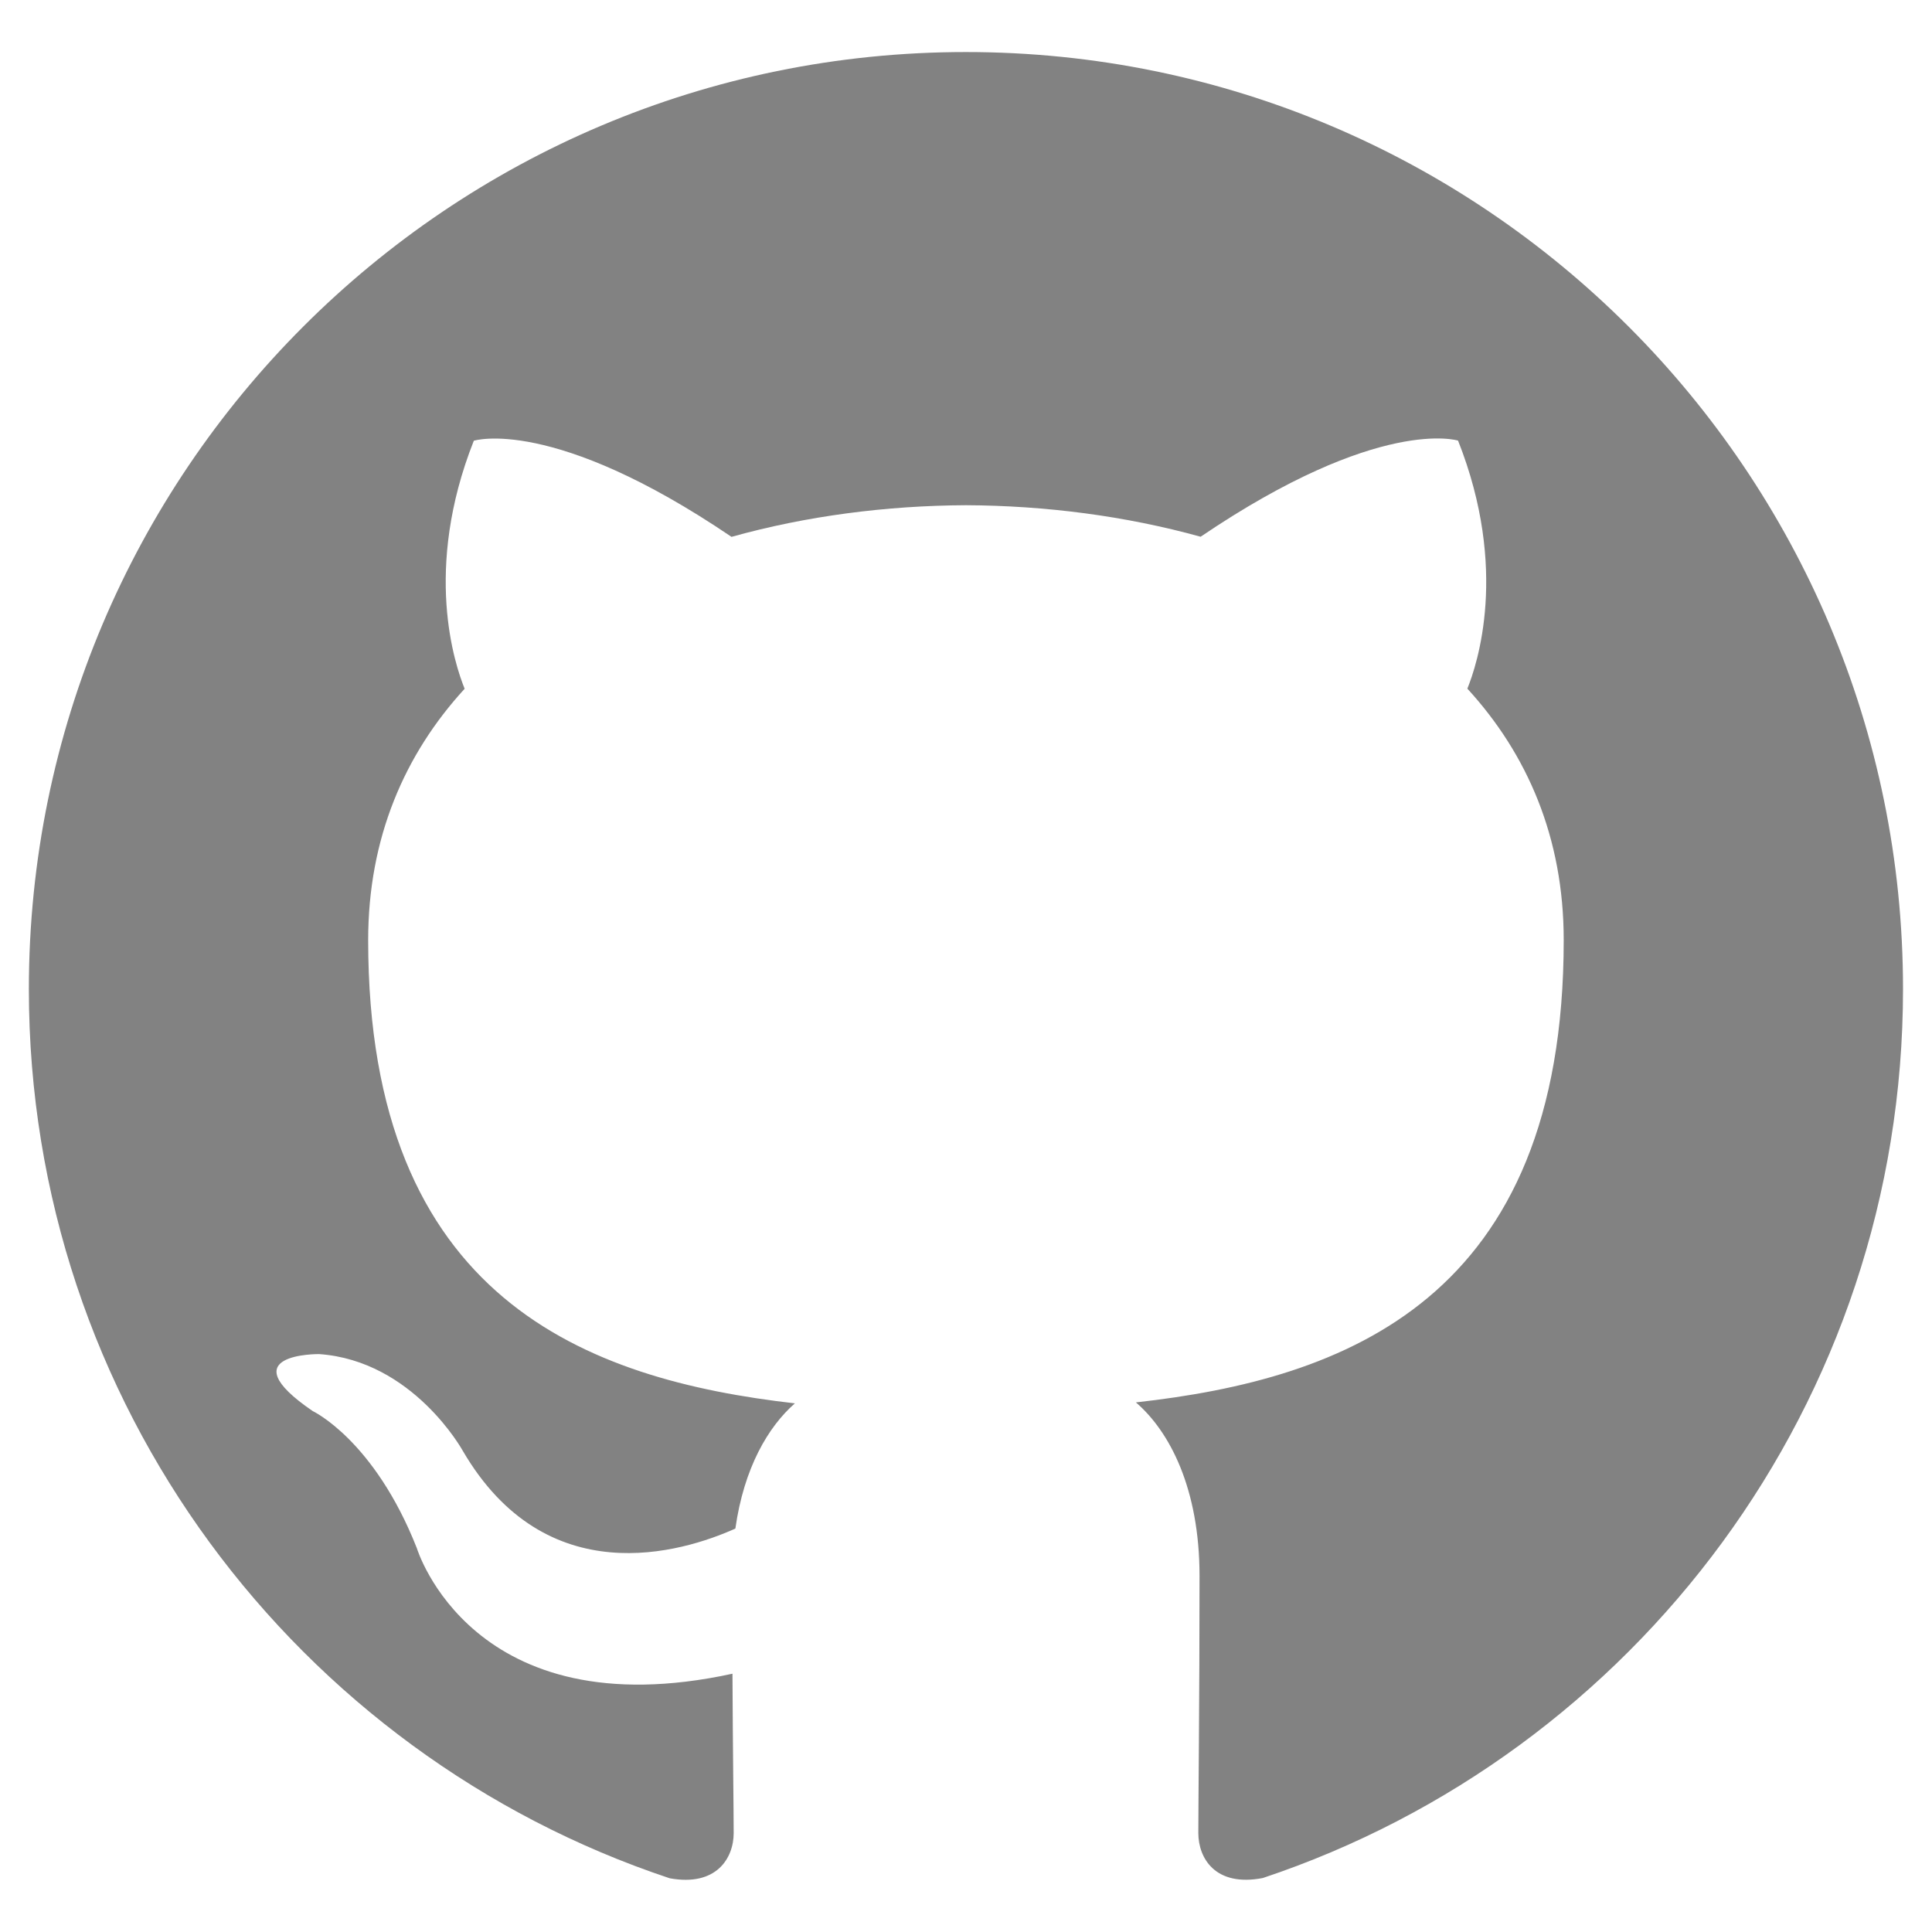
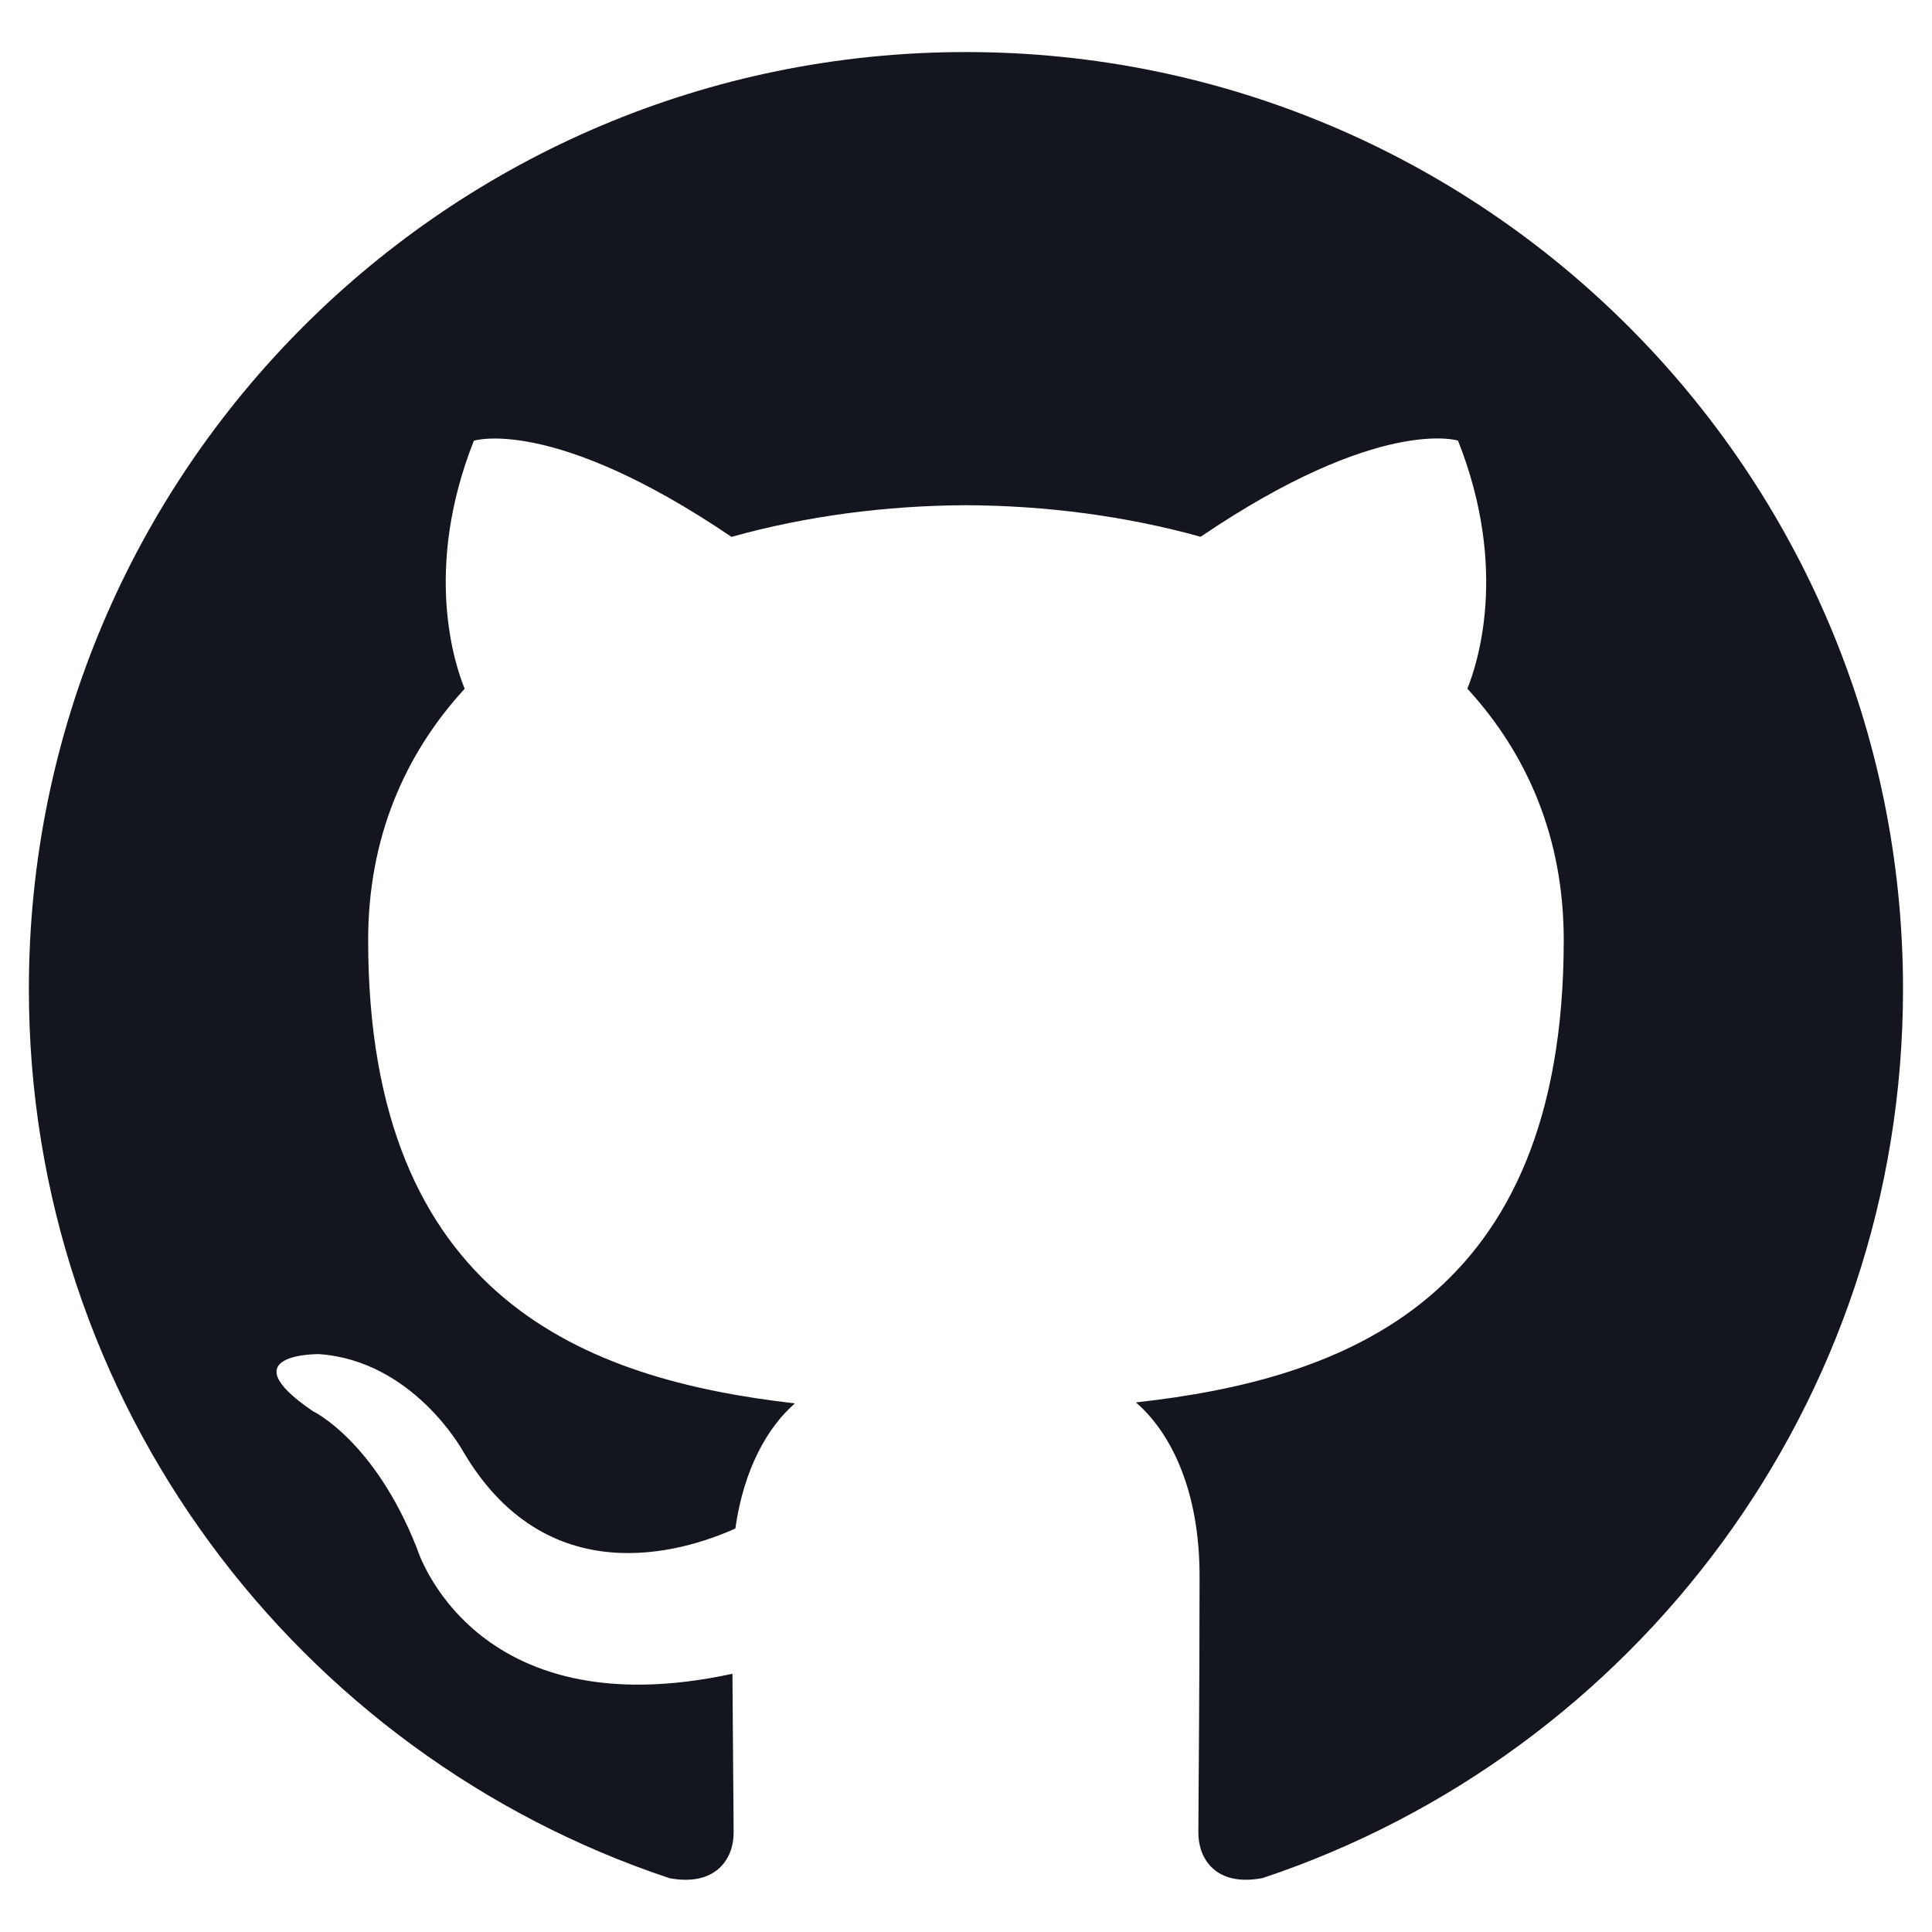
- <svg viewBox="0 0 16 16">
-   <path fill="#828282" d="M7.999,0.431c-4.285,0-7.76,3.474-7.76,7.761 c0,3.428,2.223,6.337,5.307,7.363c0.388,0.071,0.53-0.168,0.53-0.374c0-0.184-0.007-0.672-0.01-1.32 c-2.159,0.469-2.614-1.04-2.614-1.04c-0.353-0.896-0.862-1.135-0.862-1.135c-0.705-0.481,0.053-0.472,0.053-0.472 c0.779,0.055,1.189,0.8,1.189,0.8c0.692,1.186,1.816,0.843,2.258,0.645c0.071-0.502,0.271-0.843,0.493-1.037 C4.86,11.425,3.049,10.76,3.049,7.786c0-0.847,0.302-1.54,0.799-2.082C3.768,5.507,3.501,4.718,3.924,3.65 c0,0,0.652-0.209,2.134,0.796C6.677,4.273,7.34,4.187,8,4.184c0.659,0.003,1.323,0.089,1.943,0.261 c1.482-1.004,2.132-0.796,2.132-0.796c0.423,1.068,0.157,1.857,0.077,2.054c0.497,0.542,0.798,1.235,0.798,2.082 c0,2.981-1.814,3.637-3.543,3.829c0.279,0.24,0.527,0.713,0.527,1.437c0,1.037-0.01,1.874-0.01,2.129 c0,0.208,0.14,0.449,0.534,0.373c3.081-1.028,5.302-3.935,5.302-7.362C15.76,3.906,12.285,0.431,7.999,0.431z" />
+ <svg xmlns="http://www.w3.org/2000/svg" width="18px" height="18px" viewBox="0 0 18 18" version="1.1">
+   <defs />
+   <g id="Icons" stroke="none" stroke-width="1" fill="none" fill-rule="evenodd">
+     <g id="Artboard" transform="translate(-188, -121)" fill="#13161F">
+       <g id="icon-github" transform="translate(188, 121)">
+         <path d="M8.999,0.485 C4.178,0.485 0.269,4.393 0.269,9.216 C0.269,13.072 2.77,16.345 6.239,17.499 C6.676,17.579 6.835,17.31 6.835,17.079 C6.835,16.872 6.828,16.323 6.824,15.594 C4.395,16.121 3.884,14.424 3.884,14.424 C3.486,13.416 2.914,13.147 2.914,13.147 C2.121,12.606 2.973,12.616 2.973,12.616 C3.85,12.678 4.311,13.516 4.311,13.516 C5.09,14.85 6.354,14.464 6.851,14.241 C6.931,13.677 7.156,13.293 7.406,13.075 C5.468,12.853 3.43,12.105 3.43,8.759 C3.43,7.806 3.77,7.027 4.329,6.417 C4.239,6.195 3.939,5.308 4.415,4.106 C4.415,4.106 5.148,3.871 6.815,5.002 C7.512,4.807 8.258,4.71 9,4.707 C9.741,4.71 10.488,4.807 11.186,5.001 C12.853,3.871 13.584,4.105 13.584,4.105 C14.06,5.307 13.761,6.194 13.671,6.416 C14.23,7.026 14.569,7.805 14.569,8.758 C14.569,12.112 12.528,12.85 10.583,13.066 C10.897,13.336 11.176,13.868 11.176,14.682 C11.176,15.849 11.165,16.791 11.165,17.078 C11.165,17.311 11.322,17.583 11.765,17.497 C15.231,16.341 17.73,13.07 17.73,9.215 C17.73,4.394 13.821,0.485 8.999,0.485 L8.999,0.485 Z" id="Shape" />
+       </g>
+     </g>
+   </g>
</svg>
